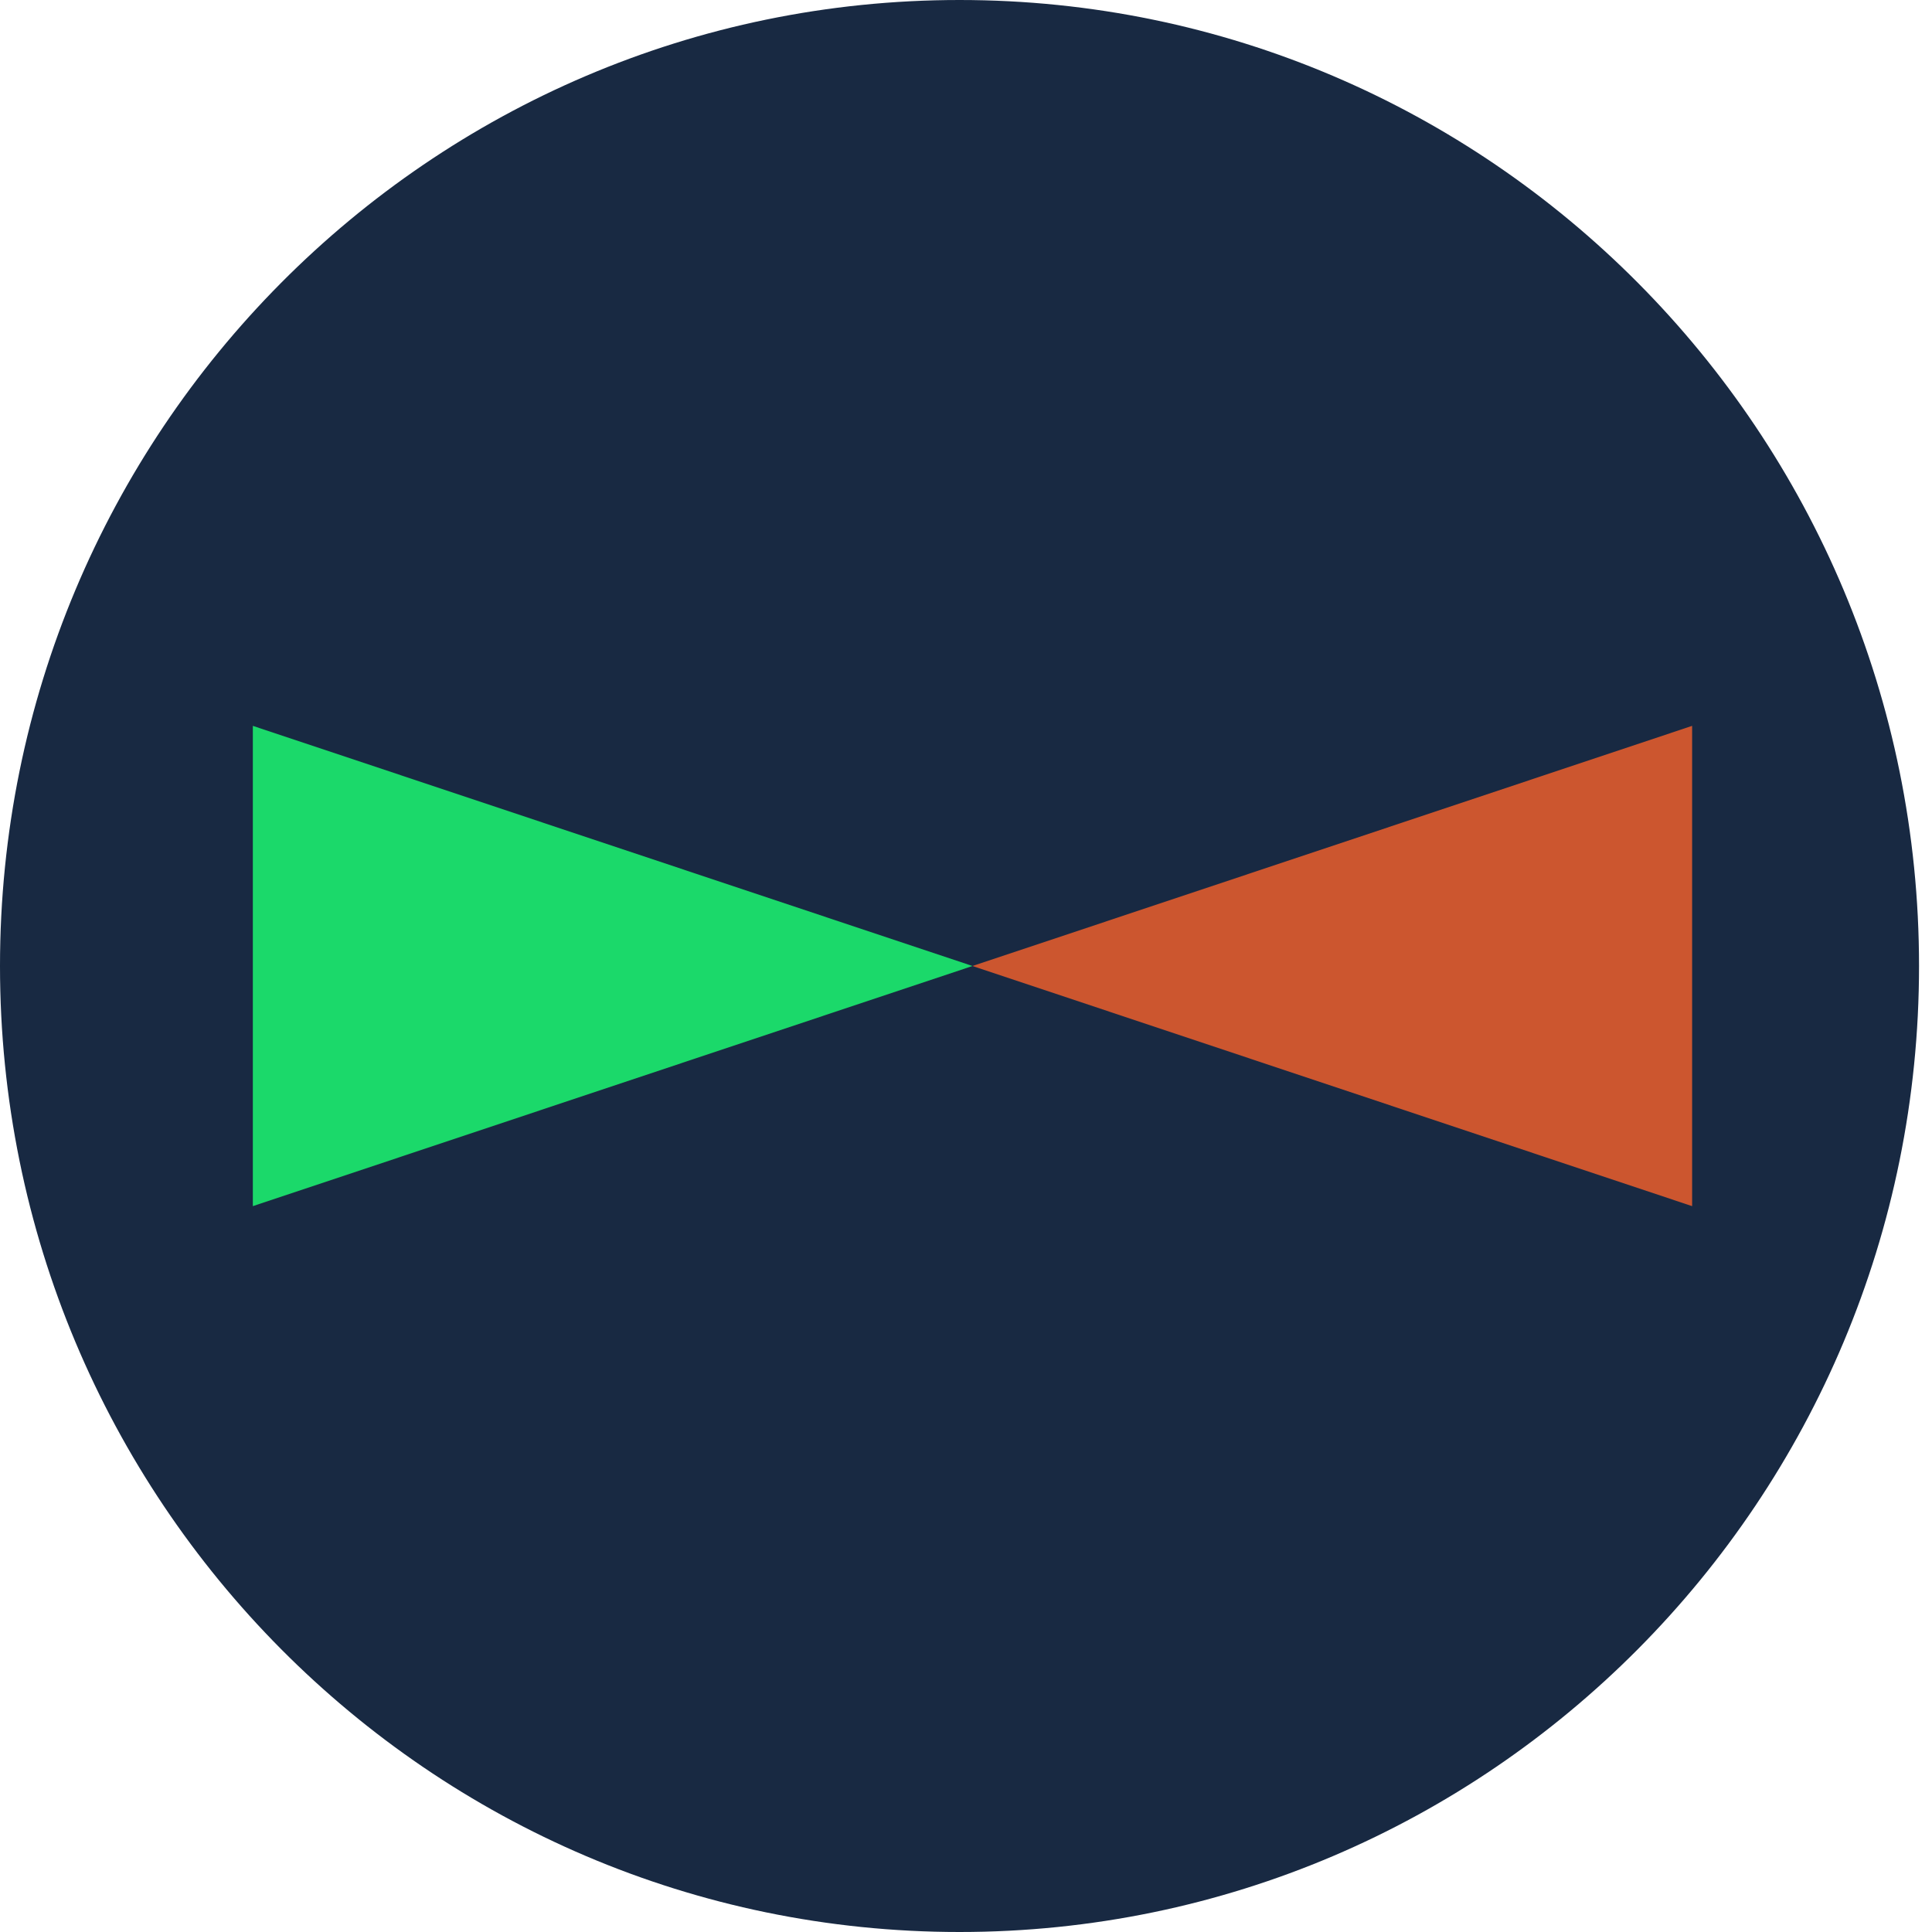
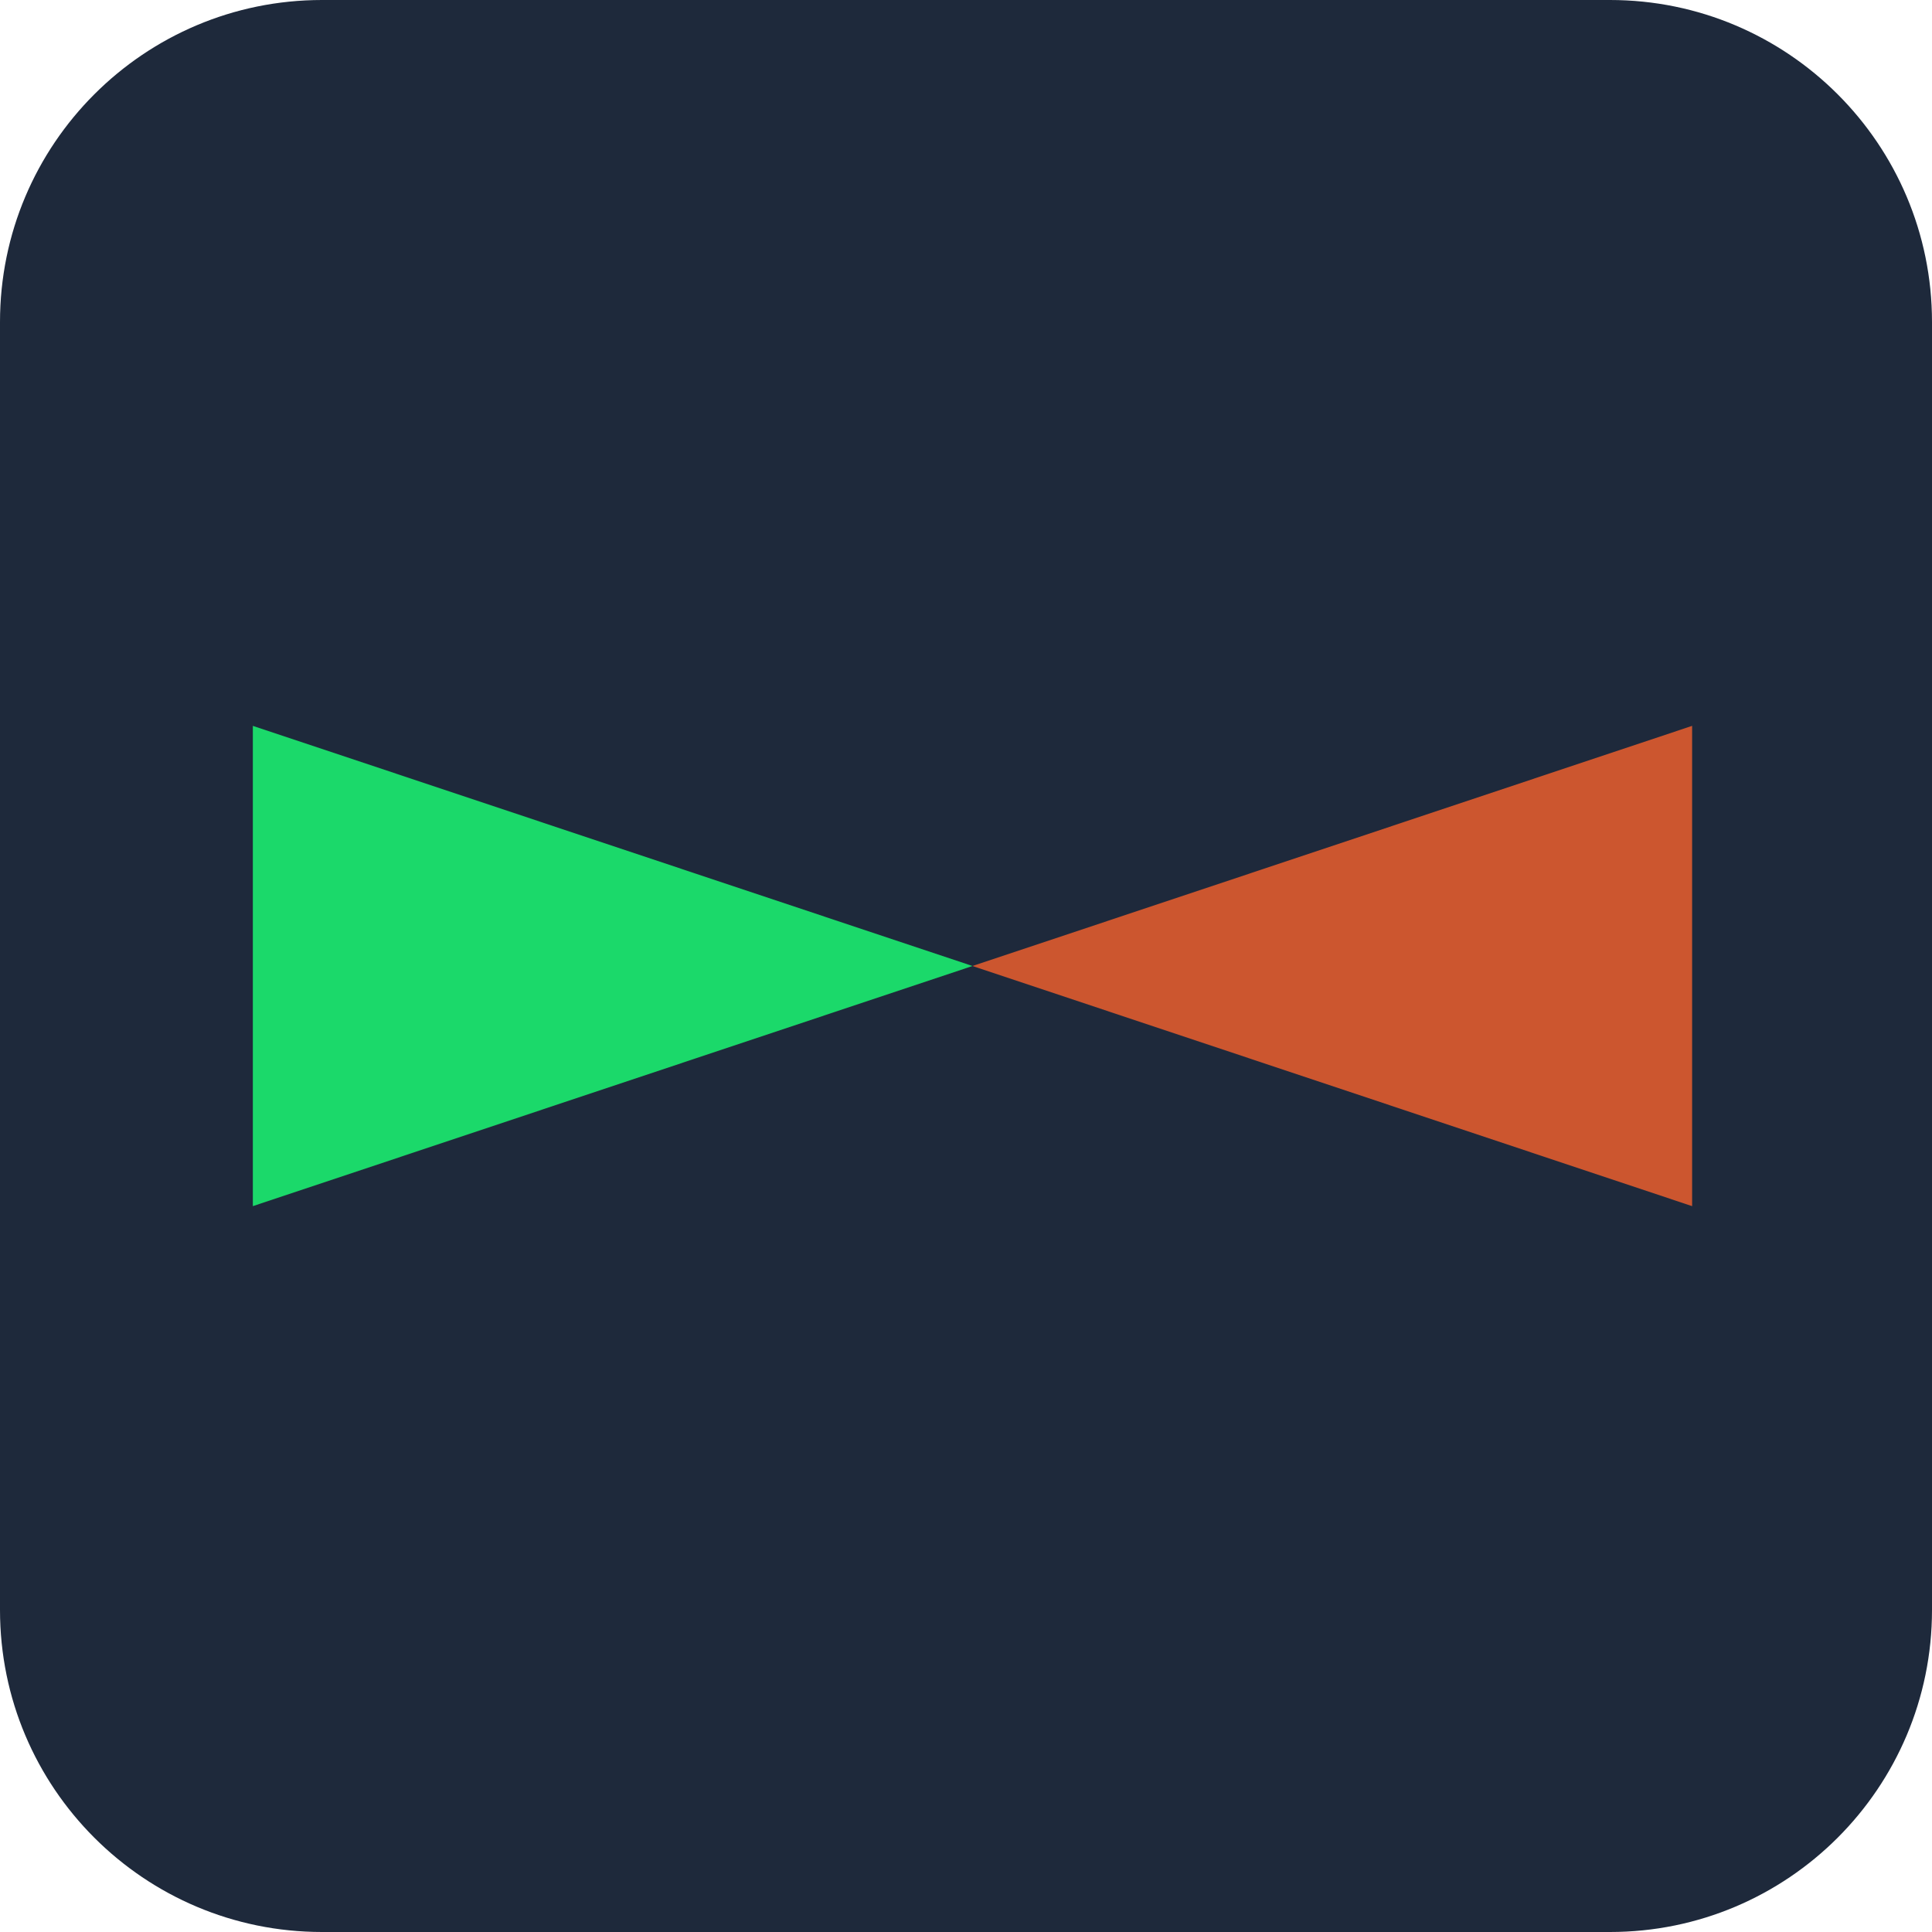
- <svg xmlns="http://www.w3.org/2000/svg" width="745" height="745" viewBox="0 0 745 745" fill="none">
-   <ellipse cx="370" cy="372.5" rx="370" ry="372.5" fill="#182942" />
-   <path d="M375 372.5L97.5 465.101L97.5 279.899L375 372.5Z" fill="#1BD96A" />
-   <path d="M375 372.5L652.5 279.899V465.101L375 372.5Z" fill="#CC562F" />
+ <svg xmlns="http://www.w3.org/2000/svg" width="2160" height="2160" viewBox="0 0 2160 2160" fill="none">
+   <rect width="2160" height="2160" rx="360" fill="#1E293B" />
+   <path d="M1087.25 1080L282.685 1348.48L282.685 811.521L1087.25 1080Z" fill="#1BD96A" />
+   <path d="M1087.25 1080L1891.81 811.521V1348.48L1087.25 1080Z" fill="#CC562F" />
</svg>
